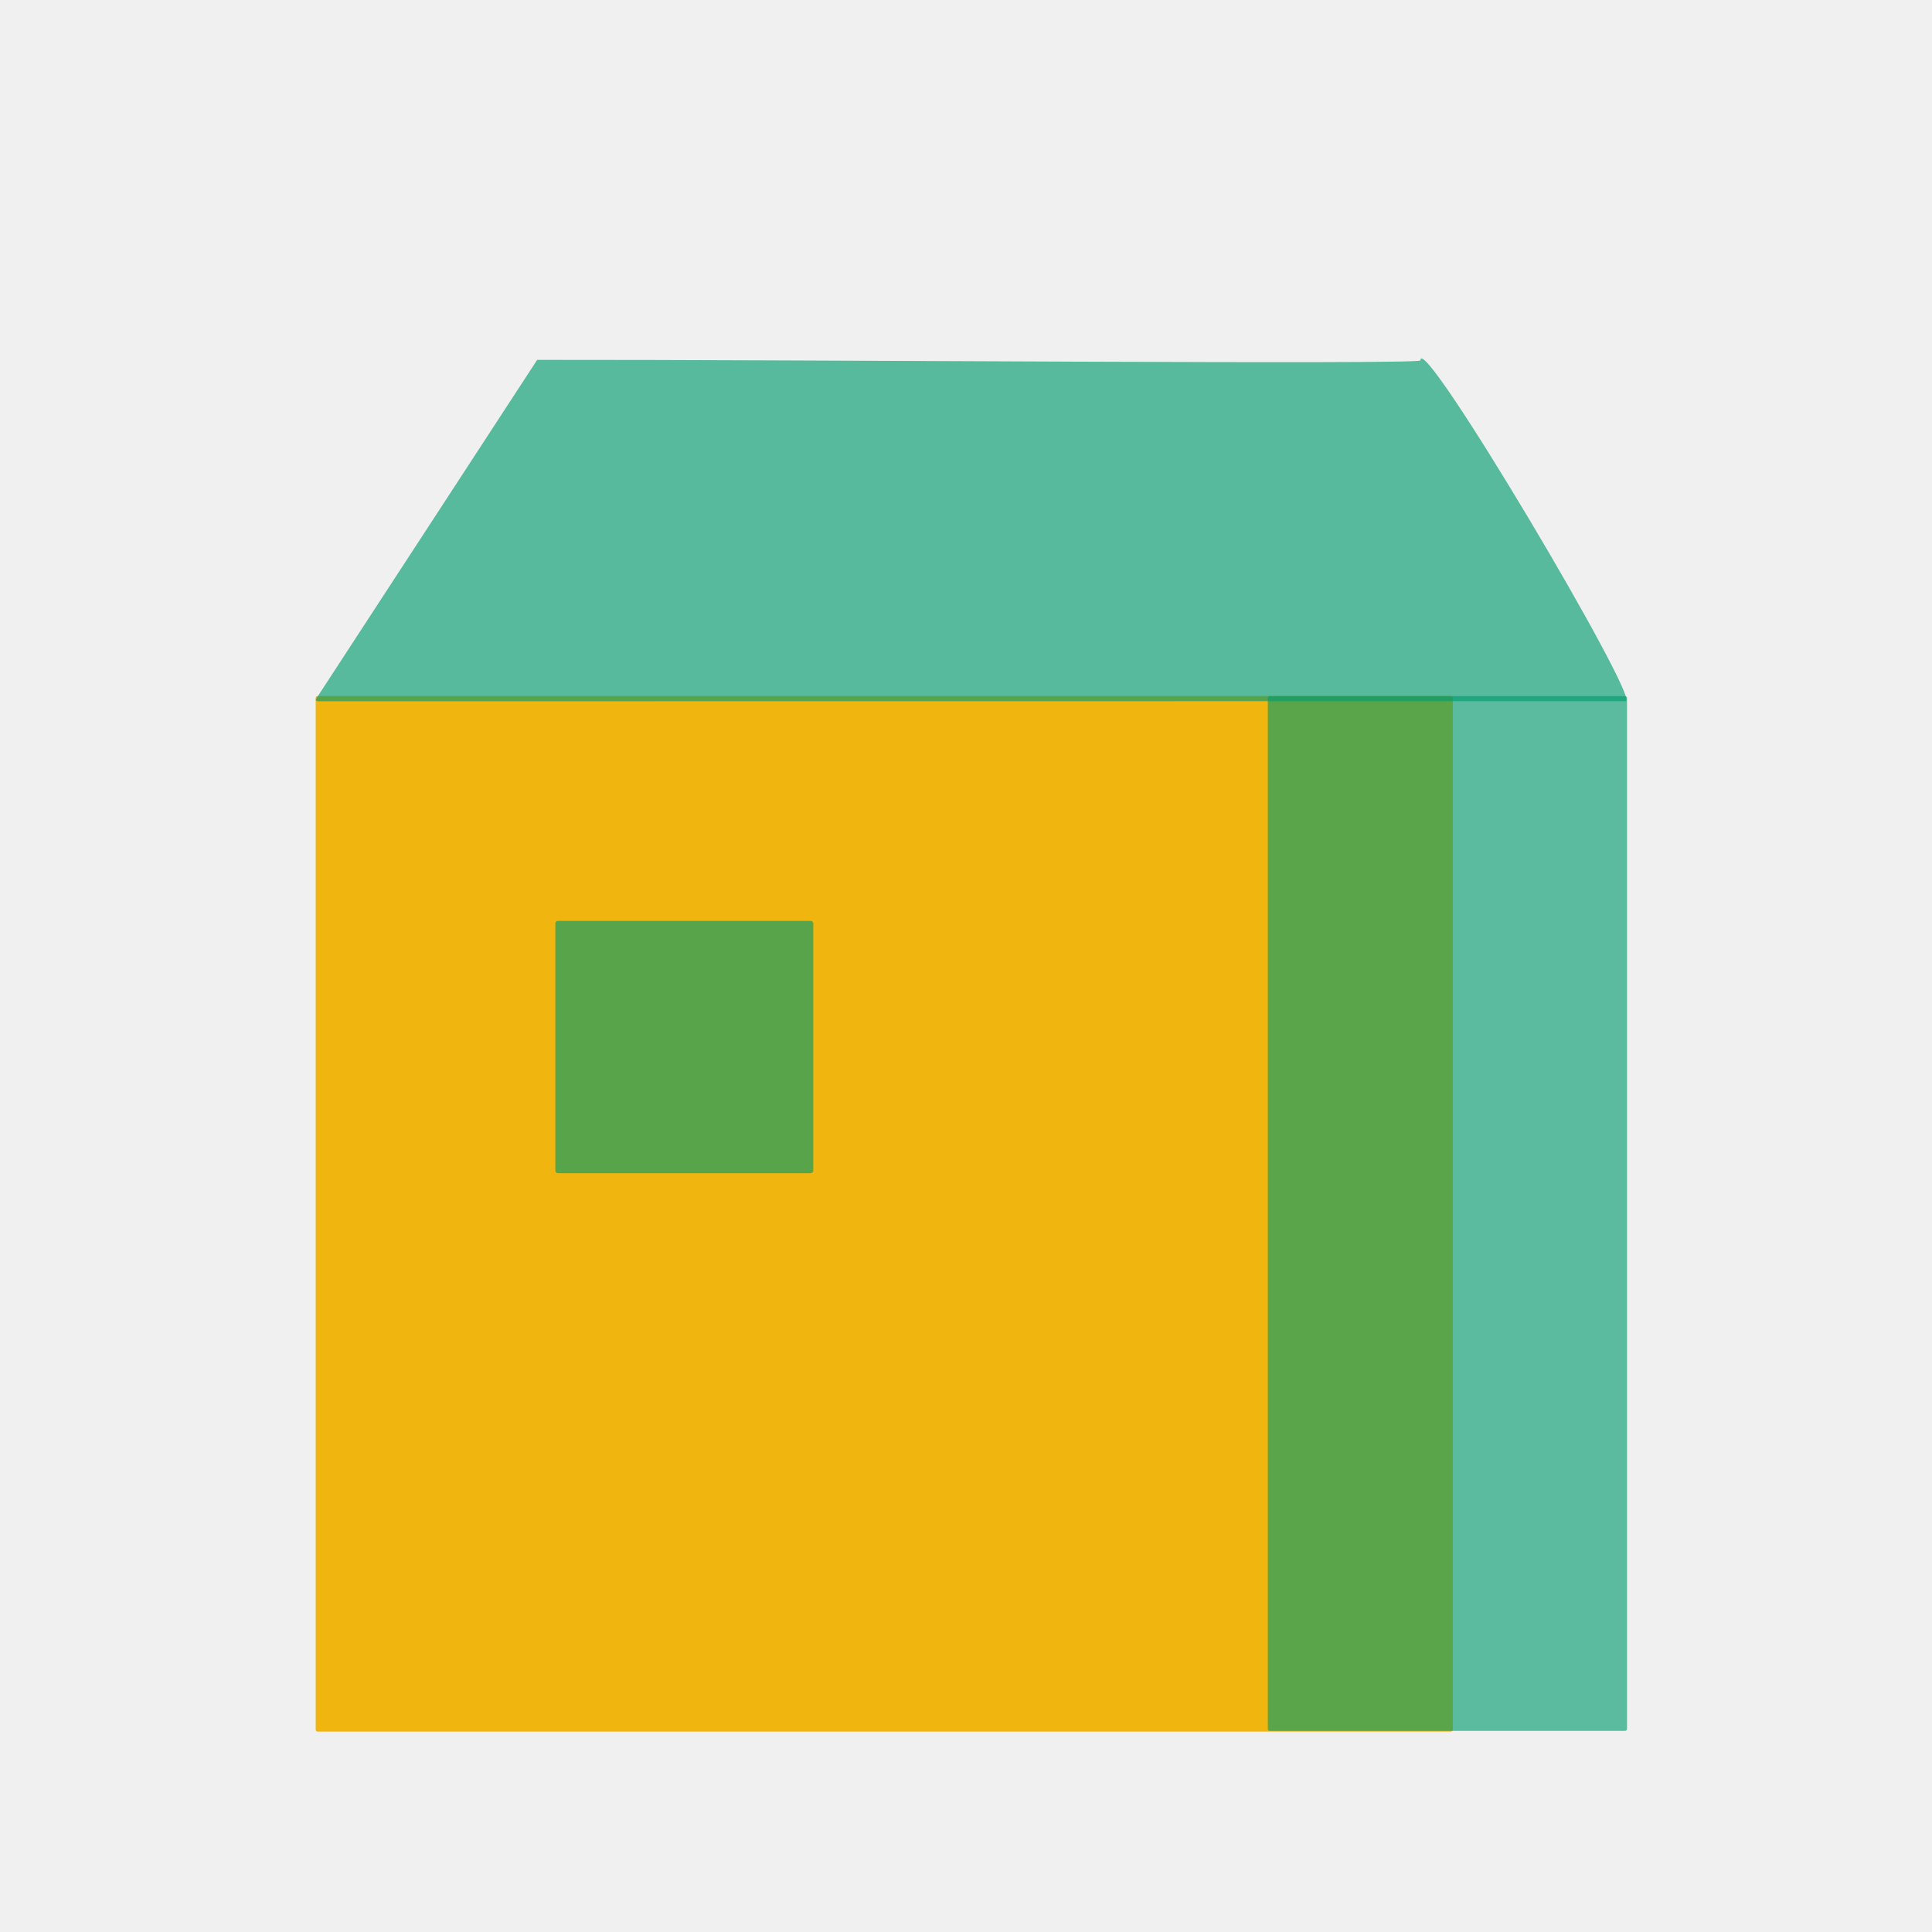
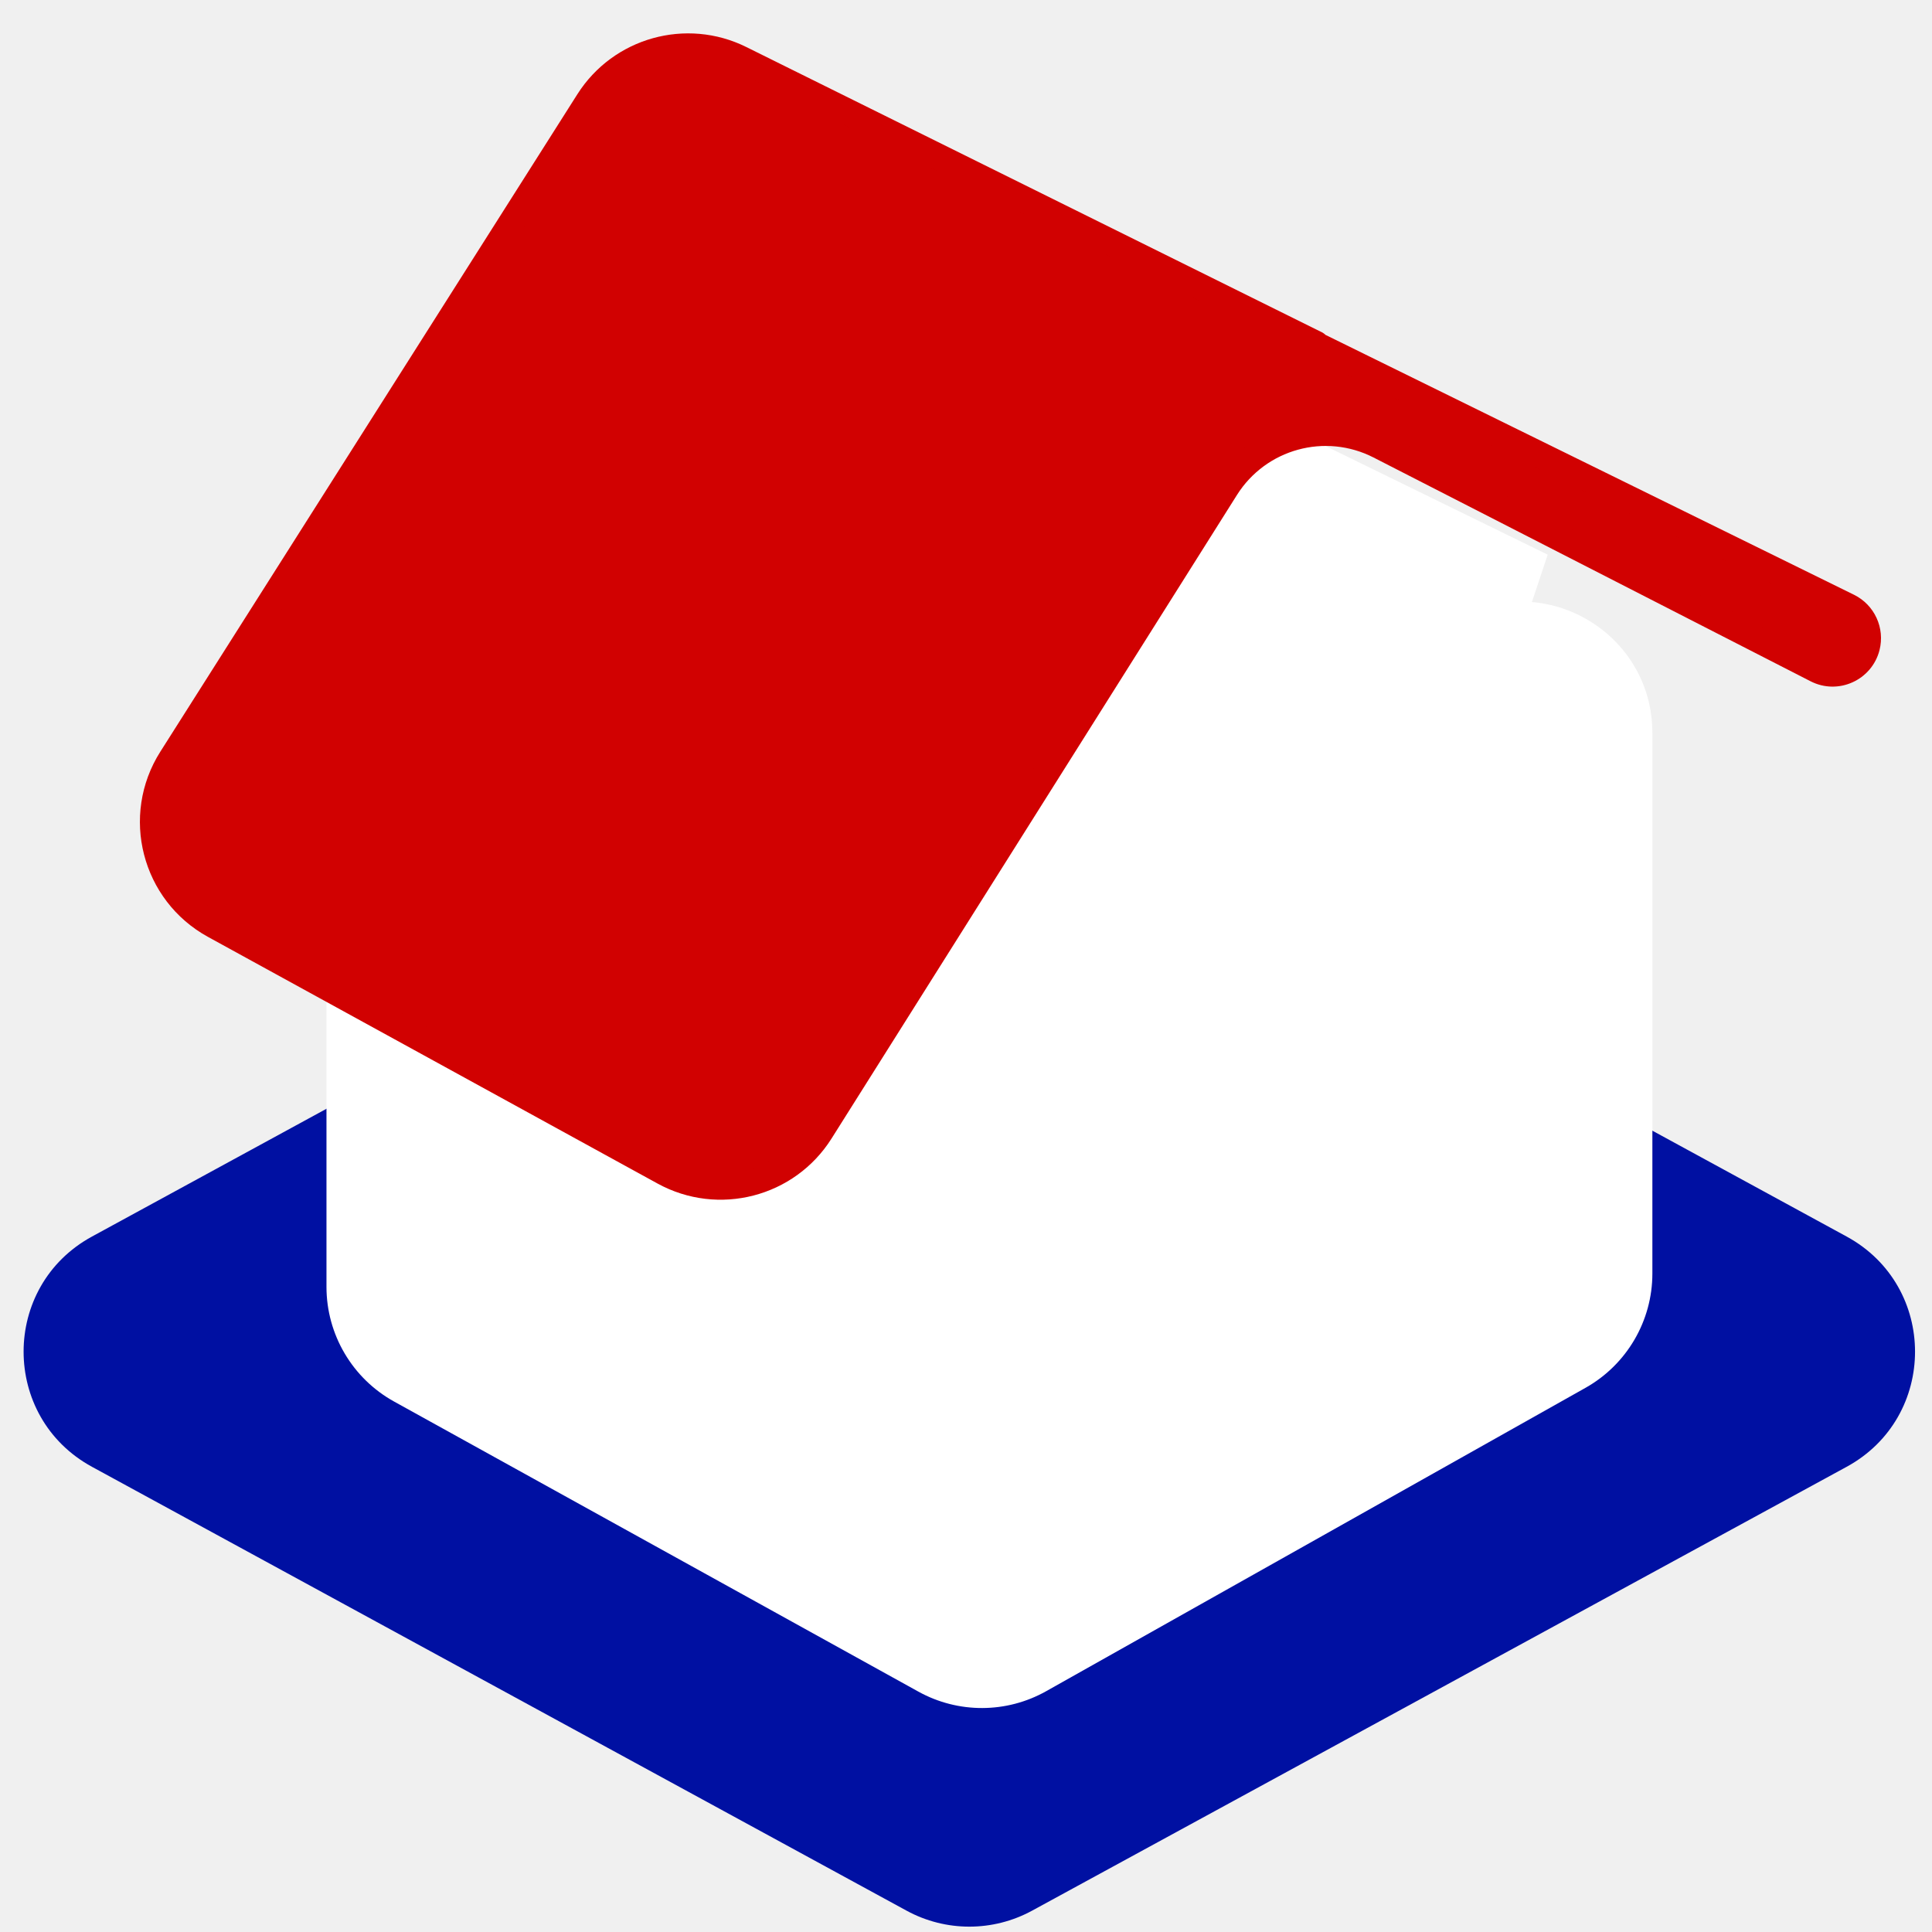
- <svg xmlns="http://www.w3.org/2000/svg" xmlns:xlink="http://www.w3.org/1999/xlink" width="210mm" height="210mm" viewBox="0 0 210 210" version="1.1" id="svg1">
-   <defs id="defs1">
-     <linearGradient id="linearGradient1">
-       <stop style="stop-color:#e94f12;stop-opacity:0.756;" offset="0" id="stop1" />
-       <stop style="stop-color:#017714;stop-opacity:0.749;" offset="1" id="stop2" />
-     </linearGradient>
-     <linearGradient xlink:href="#linearGradient1" id="linearGradient2" x1="100.792" y1="148.588" x2="100.707" y2="29.177" gradientUnits="userSpaceOnUse" gradientTransform="translate(172.2353,-80.02189)" />
-   </defs>
-   <g id="layer1">
-     <path id="path1" style="fill:url(#linearGradient2);fill-rule:evenodd;stroke-width:0.265" d="m 305.24,71.657 c 0,18.043 -14.626,32.669 -32.669,32.669 -18.043,0 -32.669,-14.626 -32.669,-32.669 0,-12.255 6.747,-22.933 16.73,-28.524 4.715,-2.64 0.512,-93.663 6.157,-94.943 12.013,-2.724 6.392,-3.545 21.55,0.003 6.717,1.572 0.29,92.915 3.194,94.414 10.517,5.428 17.707,16.399 17.707,29.049 z" />
-     <rect style="fill:#f0b50f;fill-opacity:1;fill-rule:evenodd;stroke-width:0.387" id="rect2" width="123.599" height="112.558" x="34.314" y="75.656" ry="0.207" />
-     <path id="rect3" style="fill:#009c6d;fill-opacity:0.638;fill-rule:evenodd;stroke-width:0.406" d="m 154.395,39.178 c 0,-3.49 24.001,37.036 22.314,37.036 l -142.146,0.014 c -0.126,1.2e-5 -0.296,-0.122 -0.228,-0.228 L 58.388,39.116 c 28.241,-0.033 96.006,0.532 96.006,0.062 z" />
-     <rect style="fill:#009c6d;fill-opacity:0.623;fill-rule:evenodd;stroke-width:0.431" id="rect4" width="39.042" height="112.477" x="137.808" y="75.66" ry="0.208" />
-     <rect style="fill:#009b6c;fill-opacity:0.639;fill-rule:evenodd;stroke-width:0.498" id="rect5" width="28.034" height="27.421" x="60.365" y="100.1" ry="0.279" />
-   </g>
+ <svg xmlns="http://www.w3.org/2000/svg" width="56" height="56" viewBox="0 0 56 56" fill="none">
+   <path d="M26.278 22.976C27.412 22.359 28.781 22.359 29.915 22.976L53.526 35.842C56.169 37.282 56.169 41.076 53.526 42.516L29.915 55.382C28.781 55.999 27.412 55.999 26.278 55.382L2.666 42.516C0.024 41.076 0.023 37.282 2.666 35.842L26.278 22.976Z" fill="#0010A2" />
+   <path fill-rule="evenodd" clip-rule="evenodd" d="M26.675 24.423C27.8 25.022 29.15 25.017 30.27 24.41L42.284 17.902C44.817 16.53 47.895 18.364 47.895 21.244V36.913C47.895 38.286 47.154 39.553 45.958 40.226L30.324 49.02C29.176 49.666 27.774 49.671 26.621 49.033L11.424 40.625C10.214 39.956 9.463 38.682 9.463 37.3V21.594C9.463 18.727 12.517 16.892 15.048 18.238L26.675 24.423Z" fill="white" />
+   <path d="M28.274 26.595L43.647 19.718L44.861 16.077L35.758 11.627L28.274 15.672V26.595Z" fill="white" />
+   <path fill-rule="evenodd" clip-rule="evenodd" d="M38.152 9.986C38.155 9.981 38.153 9.975 38.148 9.972L21.463 1.704C19.895 0.927 17.994 1.458 17.056 2.936L4.968 21.992C3.91 23.659 4.48 25.873 6.211 26.823L19.243 33.972C20.829 34.842 22.818 34.327 23.782 32.797L35.533 14.144C36.477 12.645 38.409 12.115 39.986 12.923L52.653 19.408C53.236 19.707 53.947 19.387 54.11 18.752C54.23 18.283 54.005 17.794 53.57 17.58L38.156 10C38.151 9.997 38.149 9.991 38.152 9.986Z" fill="#D10101" />
+   <path fill-rule="evenodd" clip-rule="evenodd" d="M16.735 2.732C17.777 1.091 19.89 0.5 21.632 1.363L38.317 9.632C38.357 9.652 38.392 9.677 38.421 9.707L53.738 17.239C54.334 17.532 54.643 18.203 54.478 18.847C54.254 19.718 53.28 20.157 52.48 19.747L39.813 13.261C38.411 12.543 36.694 13.014 35.854 14.347L24.104 32.999C23.033 34.7 20.823 35.272 19.06 34.306L6.028 27.156C4.105 26.101 3.472 23.641 4.647 21.788L16.735 2.732ZM21.295 2.044C19.901 1.353 18.21 1.826 17.377 3.14L5.289 22.196C4.348 23.678 4.855 25.646 6.394 26.49L19.426 33.639C20.836 34.412 22.604 33.955 23.461 32.594L35.211 13.941C36.26 12.276 38.407 11.687 40.159 12.584L52.826 19.07C53.193 19.258 53.639 19.057 53.742 18.658C53.817 18.363 53.676 18.055 53.403 17.921L37.988 10.341C37.948 10.321 37.912 10.295 37.883 10.265L21.295 2.044Z" fill="#D10101" />
</svg>
